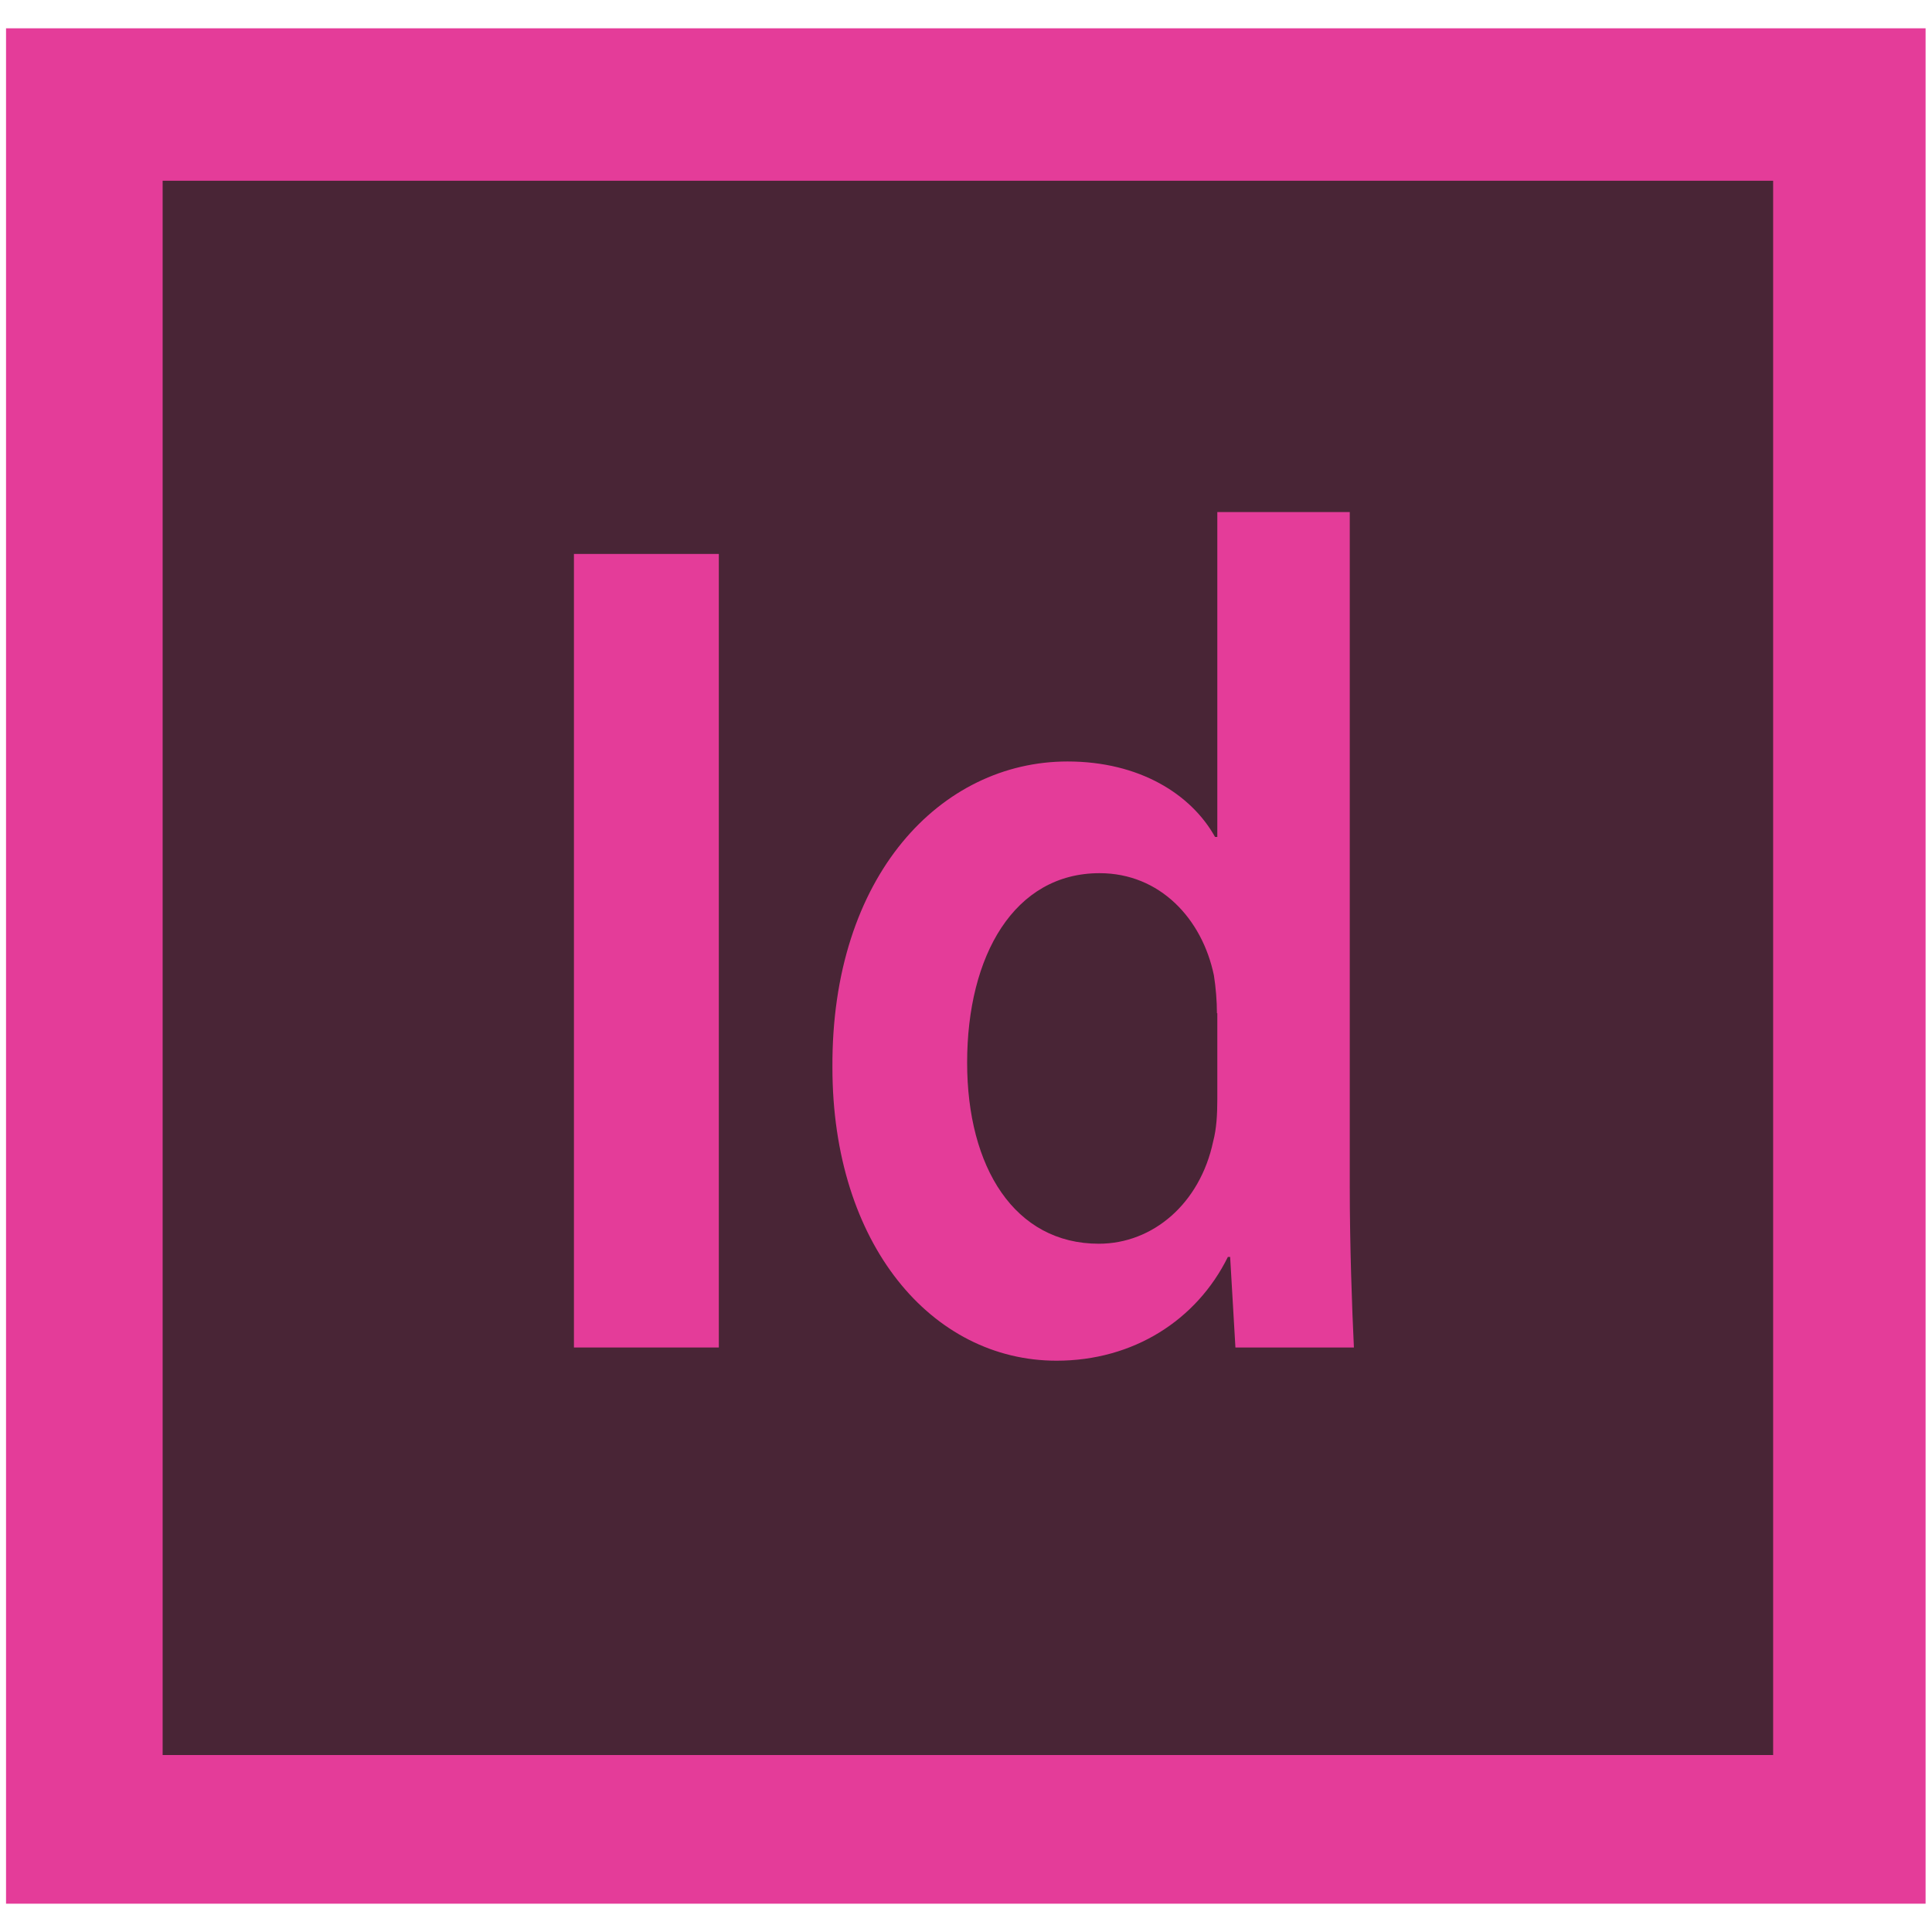
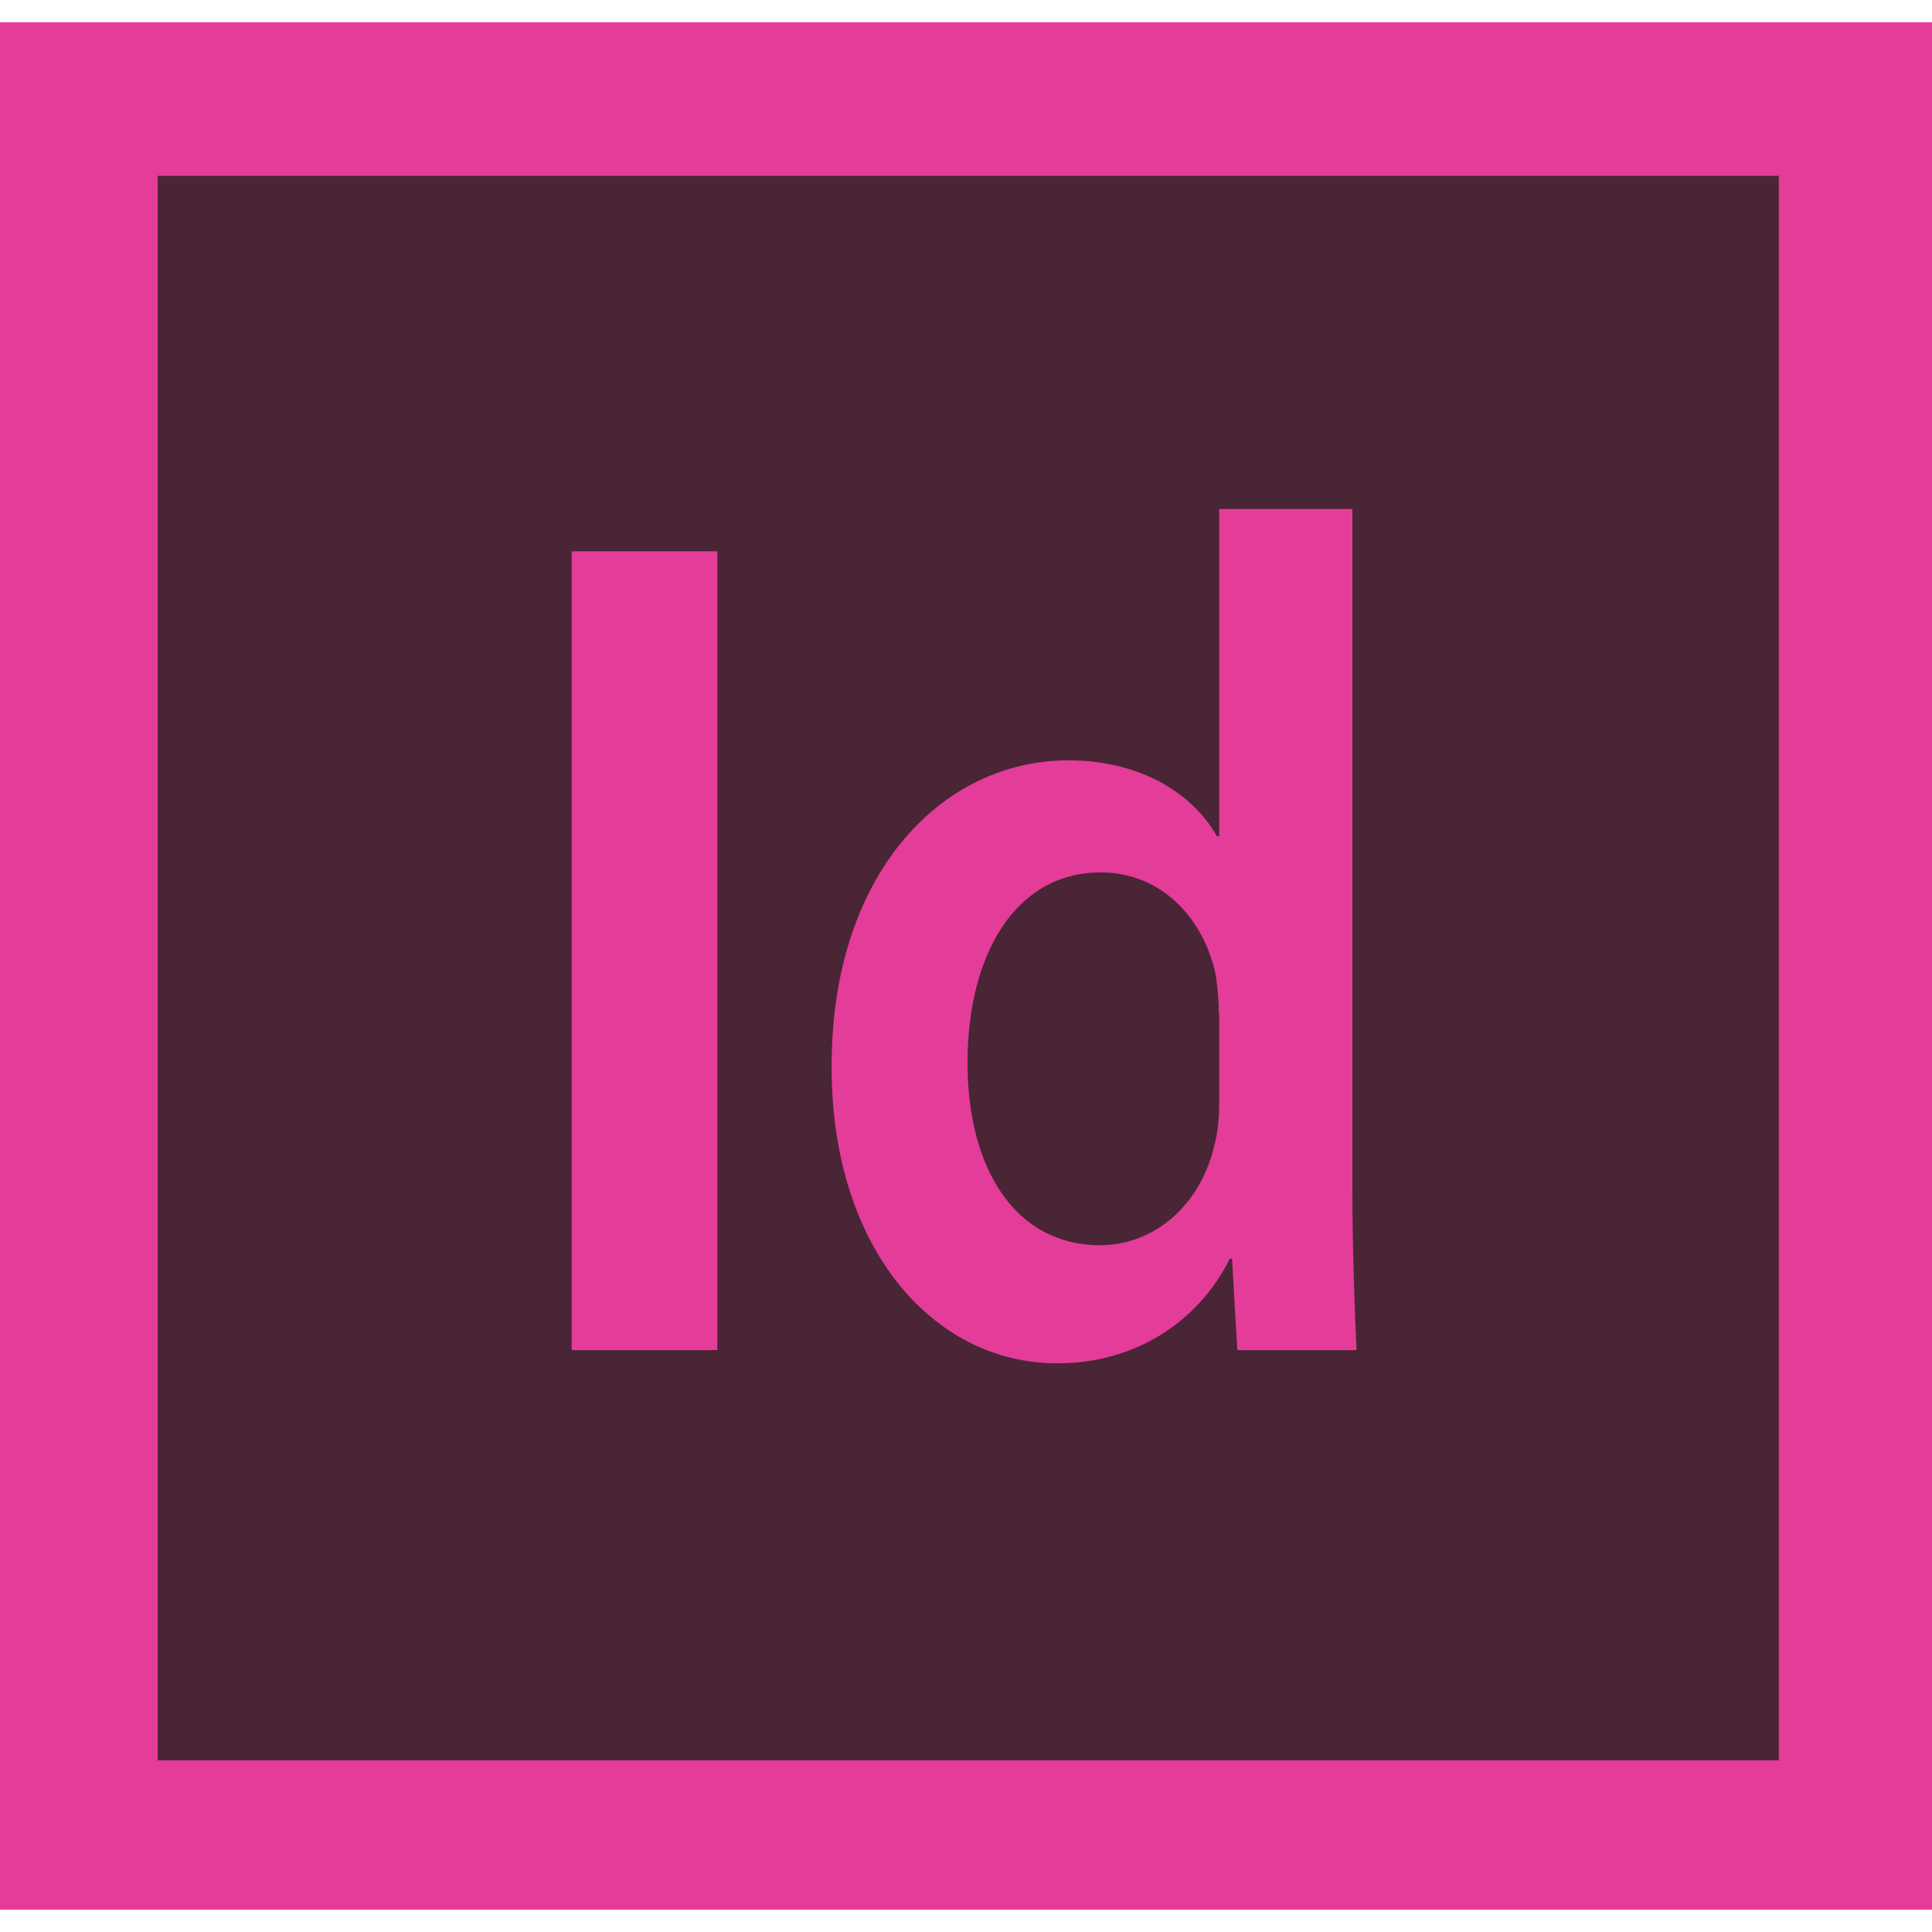
<svg xmlns="http://www.w3.org/2000/svg" version="1.1" id="icon" x="0px" y="0px" viewBox="0 0 512 512" style="enable-background:new 0 0 512 512;" xml:space="preserve">
  <style type="text/css">
	.st0{fill:#492536;}
	.st1{fill:#E43C99;}
</style>
  <g>
-     <rect x="21.9" y="29.8" class="st0" width="469.3" height="455.5" />
+     <rect x="20.4" y="28.3" class="st0" width="472.3" height="458.5" />
    <g>
      <g>
-         <path class="st1" d="M1.6,7.5v497h508.7V7.5H1.6z M469.9,465.1H43.1V47.9h426.8V465.1z" />
+         <path class="st1" d="M0,5.9v500.2h512V5.9H0z M471.3,466.5H41.8V46.6h429.6V466.5z" />
      </g>
    </g>
-     <path class="st1" d="M190.5,146.8v210.3h-38.4V146.8H190.5z" />
-     <path class="st1" d="M357.7,135.6v178.8c0,15.6,0.6,32.4,1.1,42.7h-31.4l-1.4-24h-0.6c-8.3,16.8-25.1,27.5-45.4,27.5   c-33.1,0-59.4-30.9-59.4-77.7c-0.3-50.9,28.8-81.1,62.3-81.1c19.1,0,32.8,8.7,39.1,20h0.6v-86.1H357.7z M322.5,268.5   c0-3.1-0.3-6.9-0.8-10c-3.1-15-14.3-27.1-30.3-27.1c-22.6,0-35.1,21.8-35.1,50.2c0,27.8,12.6,48,34.9,48   c14.3,0,26.8-10.6,30.3-27.1c0.9-3.4,1.1-7.2,1.1-11.2V268.5z" />
+     <path class="st1" d="M190.1,146.1v211.7h-38.6V146.1H190.1z" />
+     <path class="st1" d="M358.4,134.8v180c0,15.7,0.6,32.6,1.1,43h-31.6l-1.4-24.2h-0.6c-8.4,16.9-25.3,27.7-45.7,27.7   c-33.3,0-59.8-31.1-59.8-78.2c-0.3-51.2,29-81.6,62.7-81.6c19.2,0,33,8.8,39.4,20.1h0.6v-86.7h35.3L358.4,134.8L358.4,134.8z    M323,268.6c0-3.1-0.3-6.9-0.8-10.1c-3.1-15.1-14.4-27.3-30.5-27.3c-22.7,0-35.3,21.9-35.3,50.5c0,28,12.7,48.3,35.1,48.3   c14.4,0,27-10.7,30.5-27.3c0.9-3.4,1.1-7.2,1.1-11.3v-22.9H323z" />
  </g>
</svg>
